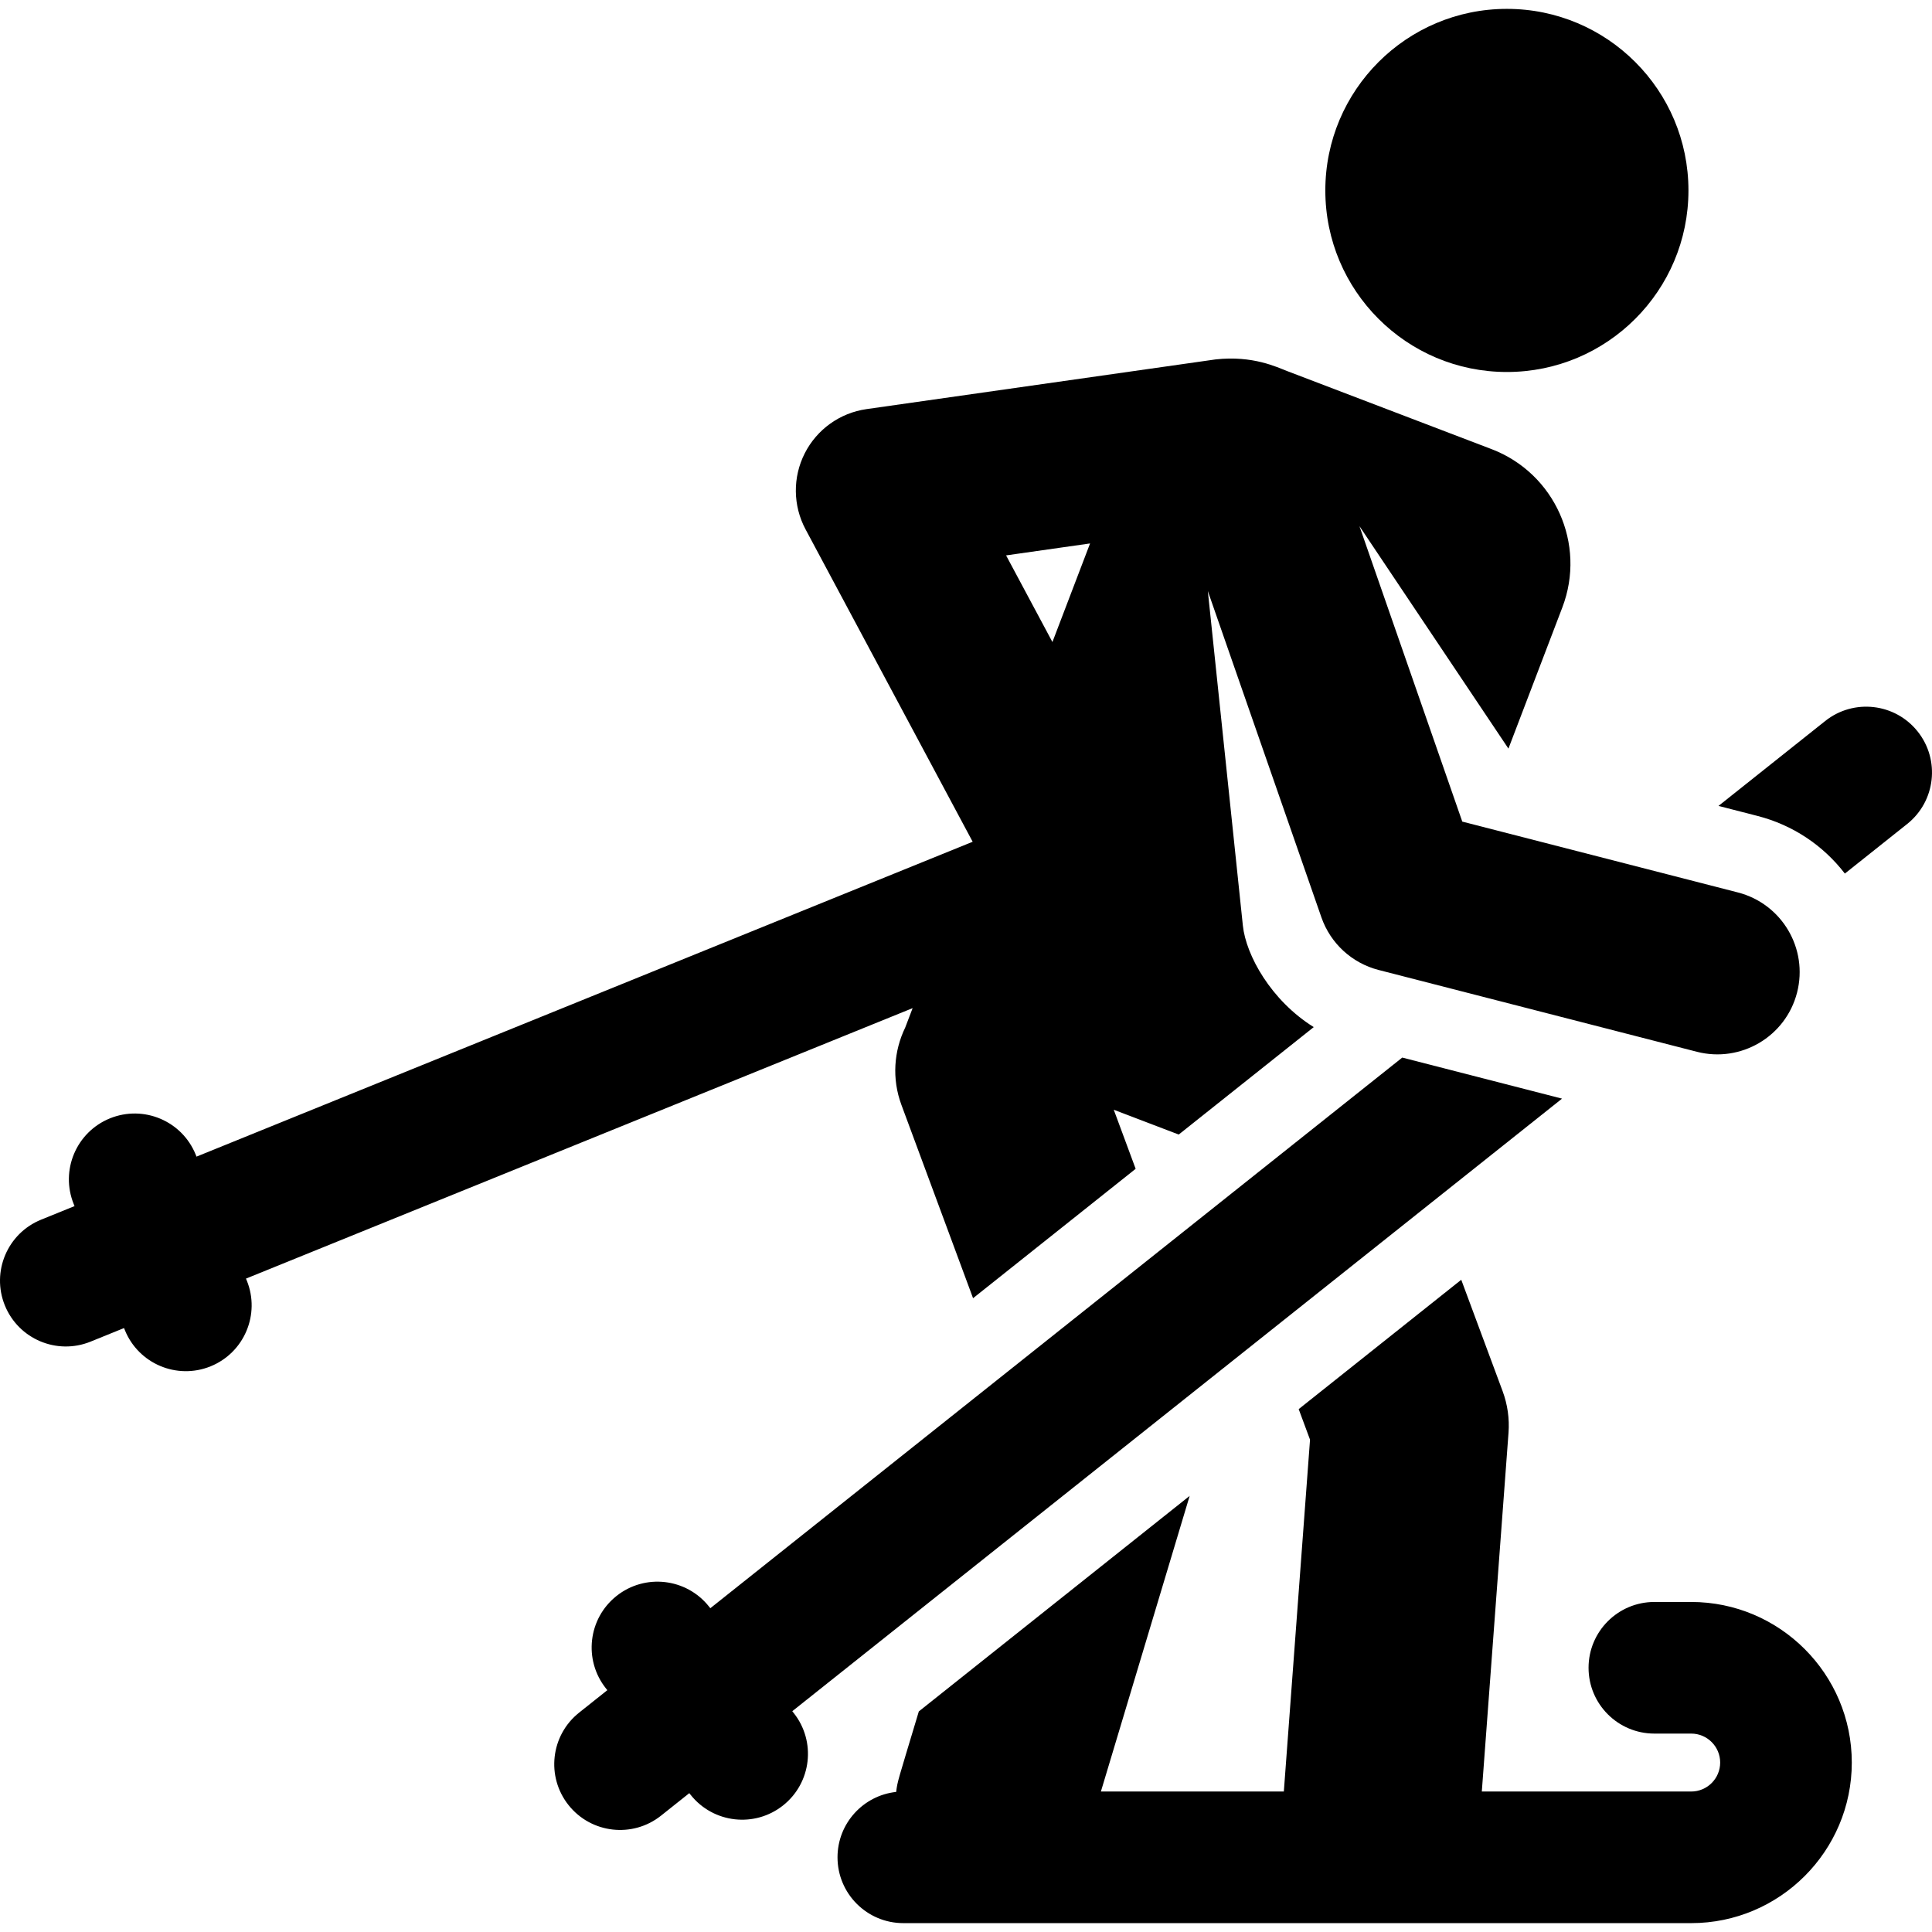
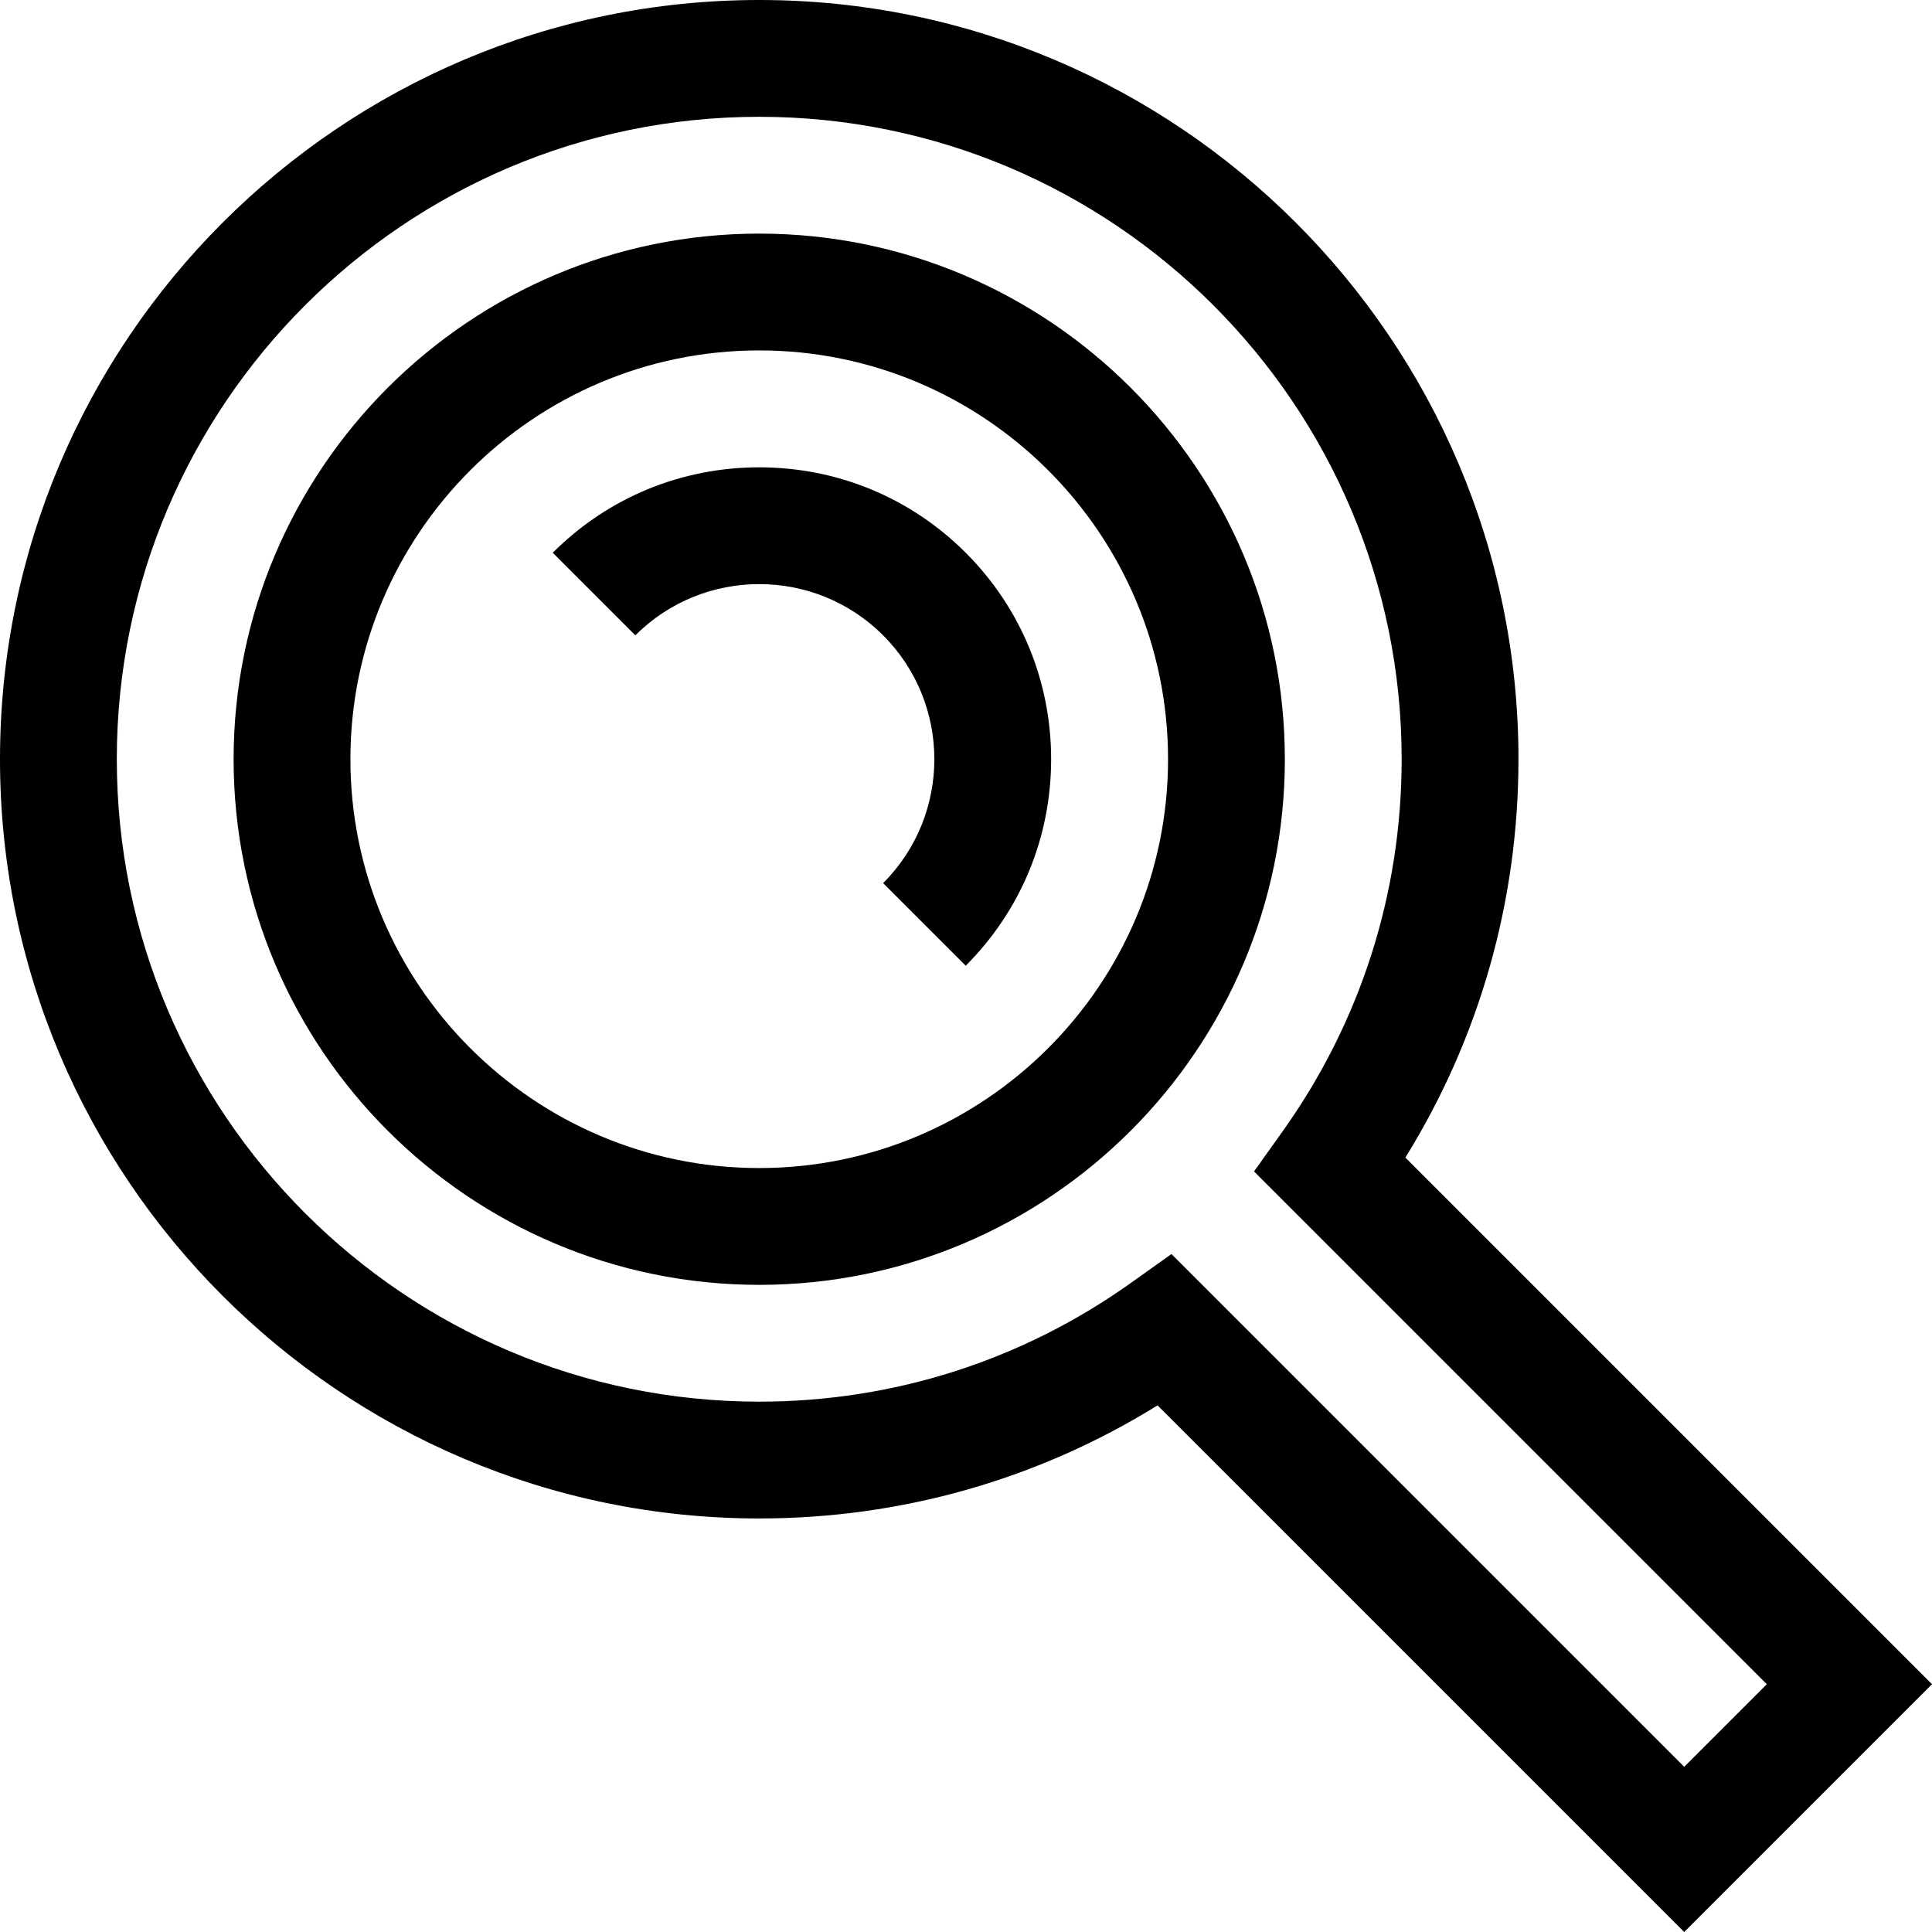
- <svg xmlns="http://www.w3.org/2000/svg" version="1.1" viewBox="0 0 293.582 293.582" enable-background="new 0 0 293.582 293.582">
-   <g>
+ <svg xmlns="http://www.w3.org/2000/svg" version="1.1" id="Layer_1" x="0px" y="0px" viewBox="0 0 496.213 496.213" style="enable-background:new 0 0 496.213 496.213;" xml:space="preserve">
+   <g id="XMLID_898_">
    <g>
-       <path d="m37.38,194.292l101.301-41.099-1.128,2.955c-1.718,3.548-2.055,7.758-0.576,11.747l10.887,29.378 24.707-19.662-3.327-8.978 9.873,3.77 20.516-16.326c-6.492-4.044-10.298-10.917-10.771-15.431l-5.322-50.83 17.256,49.58v0.001c1.378,3.958 4.643,6.955 8.694,7.997l48.369,12.432c0.001,0.001 0.002,0.001 0.003,0.001 6.643,1.704 13.487-2.273 15.215-8.995 1.719-6.689-2.31-13.5-8.995-15.218l-41.877-10.764-15.627-44.899 22.64,33.805 8.191-21.452c3.672-9.616-1.147-20.388-10.763-24.06l-31.05-11.855c-1.559-0.595-5.202-2.4-10.874-1.774l-53.05,7.553c-4.039,0.575-7.544,3.085-9.388,6.724-1.845,3.64-1.797,7.949 0.127,11.547l25.393,47.473-117.943,47.846-.125-.309c-2.076-5.116-7.904-7.58-13.026-5.507-5.117,2.076-7.583,7.908-5.507,13.026l.125,.308-5.085,2.063c-5.117,2.076-7.583,7.908-5.507,13.026 2.075,5.112 7.9,7.584 13.026,5.507l5.085-2.063 .125,.309c2.075,5.112 7.9,7.584 13.026,5.507 5.117-2.076 7.583-7.908 5.507-13.026l-.125-.307zm128.264-111.712l-5.72,14.981-7.042-13.164 12.762-1.817z" />
-       <circle cx="228.983" cy="28.938" r="27.59" />
-       <path d="m291.407,111.16c-3.44-4.323-9.733-5.036-14.052-1.599l-16.215,12.904 5.93,1.524c5.346,1.374 9.955,4.451 13.271,8.756l9.467-7.534c4.322-3.439 5.037-9.73 1.599-14.051z" />
-       <path d="m120.393,260.03l116.97-93.084-24.278-6.24-105.146,83.675-.208-.261c-3.438-4.321-9.729-5.038-14.051-1.598-4.322,3.438-5.037,9.729-1.598,14.051l.208,.261-4.294,3.417c-4.321,3.44-5.037,9.73-1.599,14.052 3.439,4.321 9.731,5.036 14.052,1.599l4.295-3.418 .207,.26c3.44,4.323 9.733,5.035 14.051,1.598 4.322-3.439 5.037-9.729 1.598-14.051l-.207-.261z" />
-       <path d="m256.992,243.432h-5.599c-5.523,0-10,4.478-10,10 0,5.522 4.477,10 10,10h5.599c2.427,0 4.401,1.975 4.401,4.401 0,2.428-1.975,4.402-4.401,4.402h-31.819l4.057-54.506c0.16-2.151-0.146-4.313-0.897-6.335l-6.285-16.924-24.702,19.657 1.723,4.641-3.98,53.467h-27.799l13.489-44.924-41.157,32.752c-3.268,10.885-3.223,10.507-3.444,12.233-5.01,0.543-8.911,4.784-8.911,9.938 0,5.522 4.478,10 10,10h119.726c13.455,0 24.401-10.947 24.401-24.402-0.001-13.453-10.947-24.4-24.402-24.4z" />
+       <g>
+         <path d="M195,60c-74.439,0-135,60.561-135,135s60.561,135,135,135s135-60.561,135-135S269.439,60,195,60z M195,300     c-57.897,0-105-47.103-105-105c0-57.897,47.103-105,105-105c57.897,0,105,47.103,105,105C300,252.897,252.897,300,195,300z" />
+         <path d="M248.033,141.967c-14.147-14.147-32.981-21.939-53.033-21.939s-38.885,7.792-53.033,21.939l21.213,21.213     c17.546-17.545,46.094-17.545,63.64,0c17.545,17.545,17.545,46.094,0,63.64l21.213,21.213     c14.147-14.147,21.939-32.981,21.939-53.033S262.18,156.115,248.033,141.967z" />
+         <path d="M360.954,297.314C379.996,266.576,390,231.463,390,195C390,87.477,302.523,0,195,0S0,87.477,0,195s87.477,195,195,195     c36.463,0,71.576-10.004,102.314-29.046l135.259,135.259l63.64-63.64L360.954,297.314z M300.871,322.084l-10.337,7.368     C262.497,349.437,229.461,360,195,360c-90.981,0-165-74.019-165-165S104.019,30,195,30s165,74.019,165,165     c0,34.461-10.563,67.497-30.548,95.534l-7.368,10.337l131.703,131.703l-21.213,21.213L300.871,322.084z" />
+       </g>
    </g>
  </g>
+   <g>
+ </g>
+   <g>
+ </g>
+   <g>
+ </g>
+   <g>
+ </g>
+   <g>
+ </g>
+   <g>
+ </g>
+   <g>
+ </g>
+   <g>
+ </g>
+   <g>
+ </g>
+   <g>
+ </g>
+   <g>
+ </g>
+   <g>
+ </g>
+   <g>
+ </g>
+   <g>
+ </g>
+   <g>
+ </g>
</svg>
